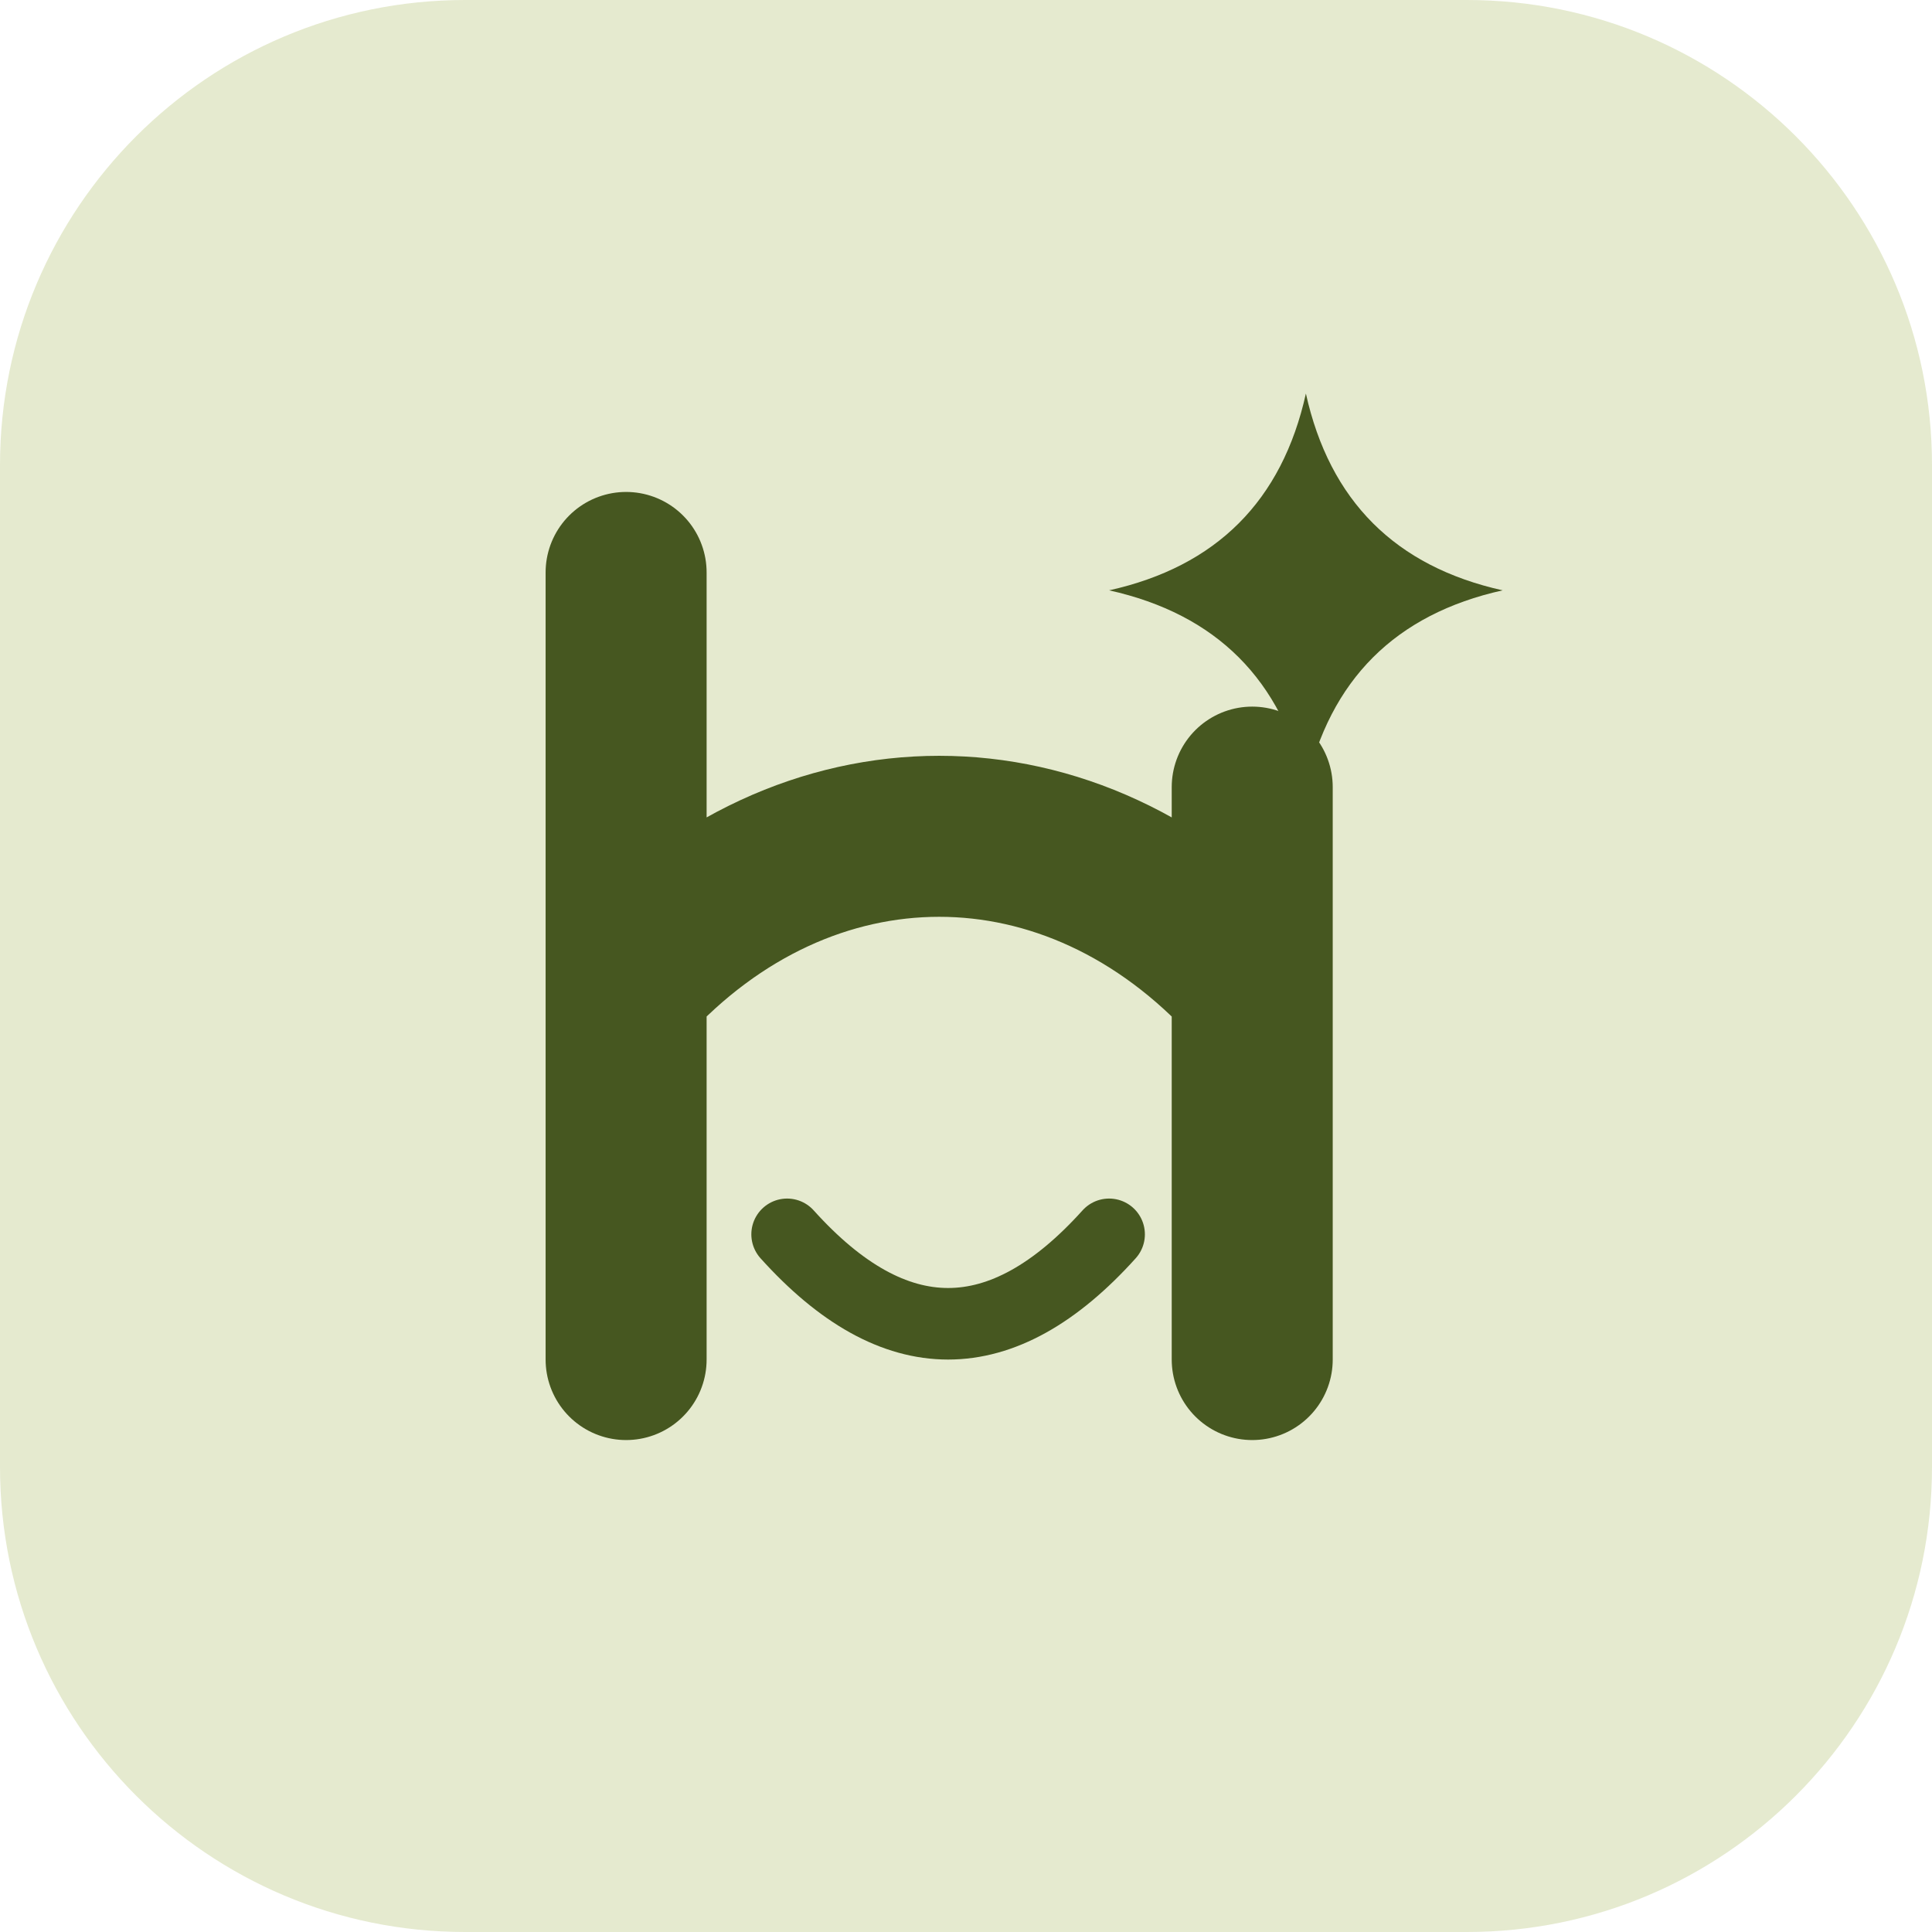
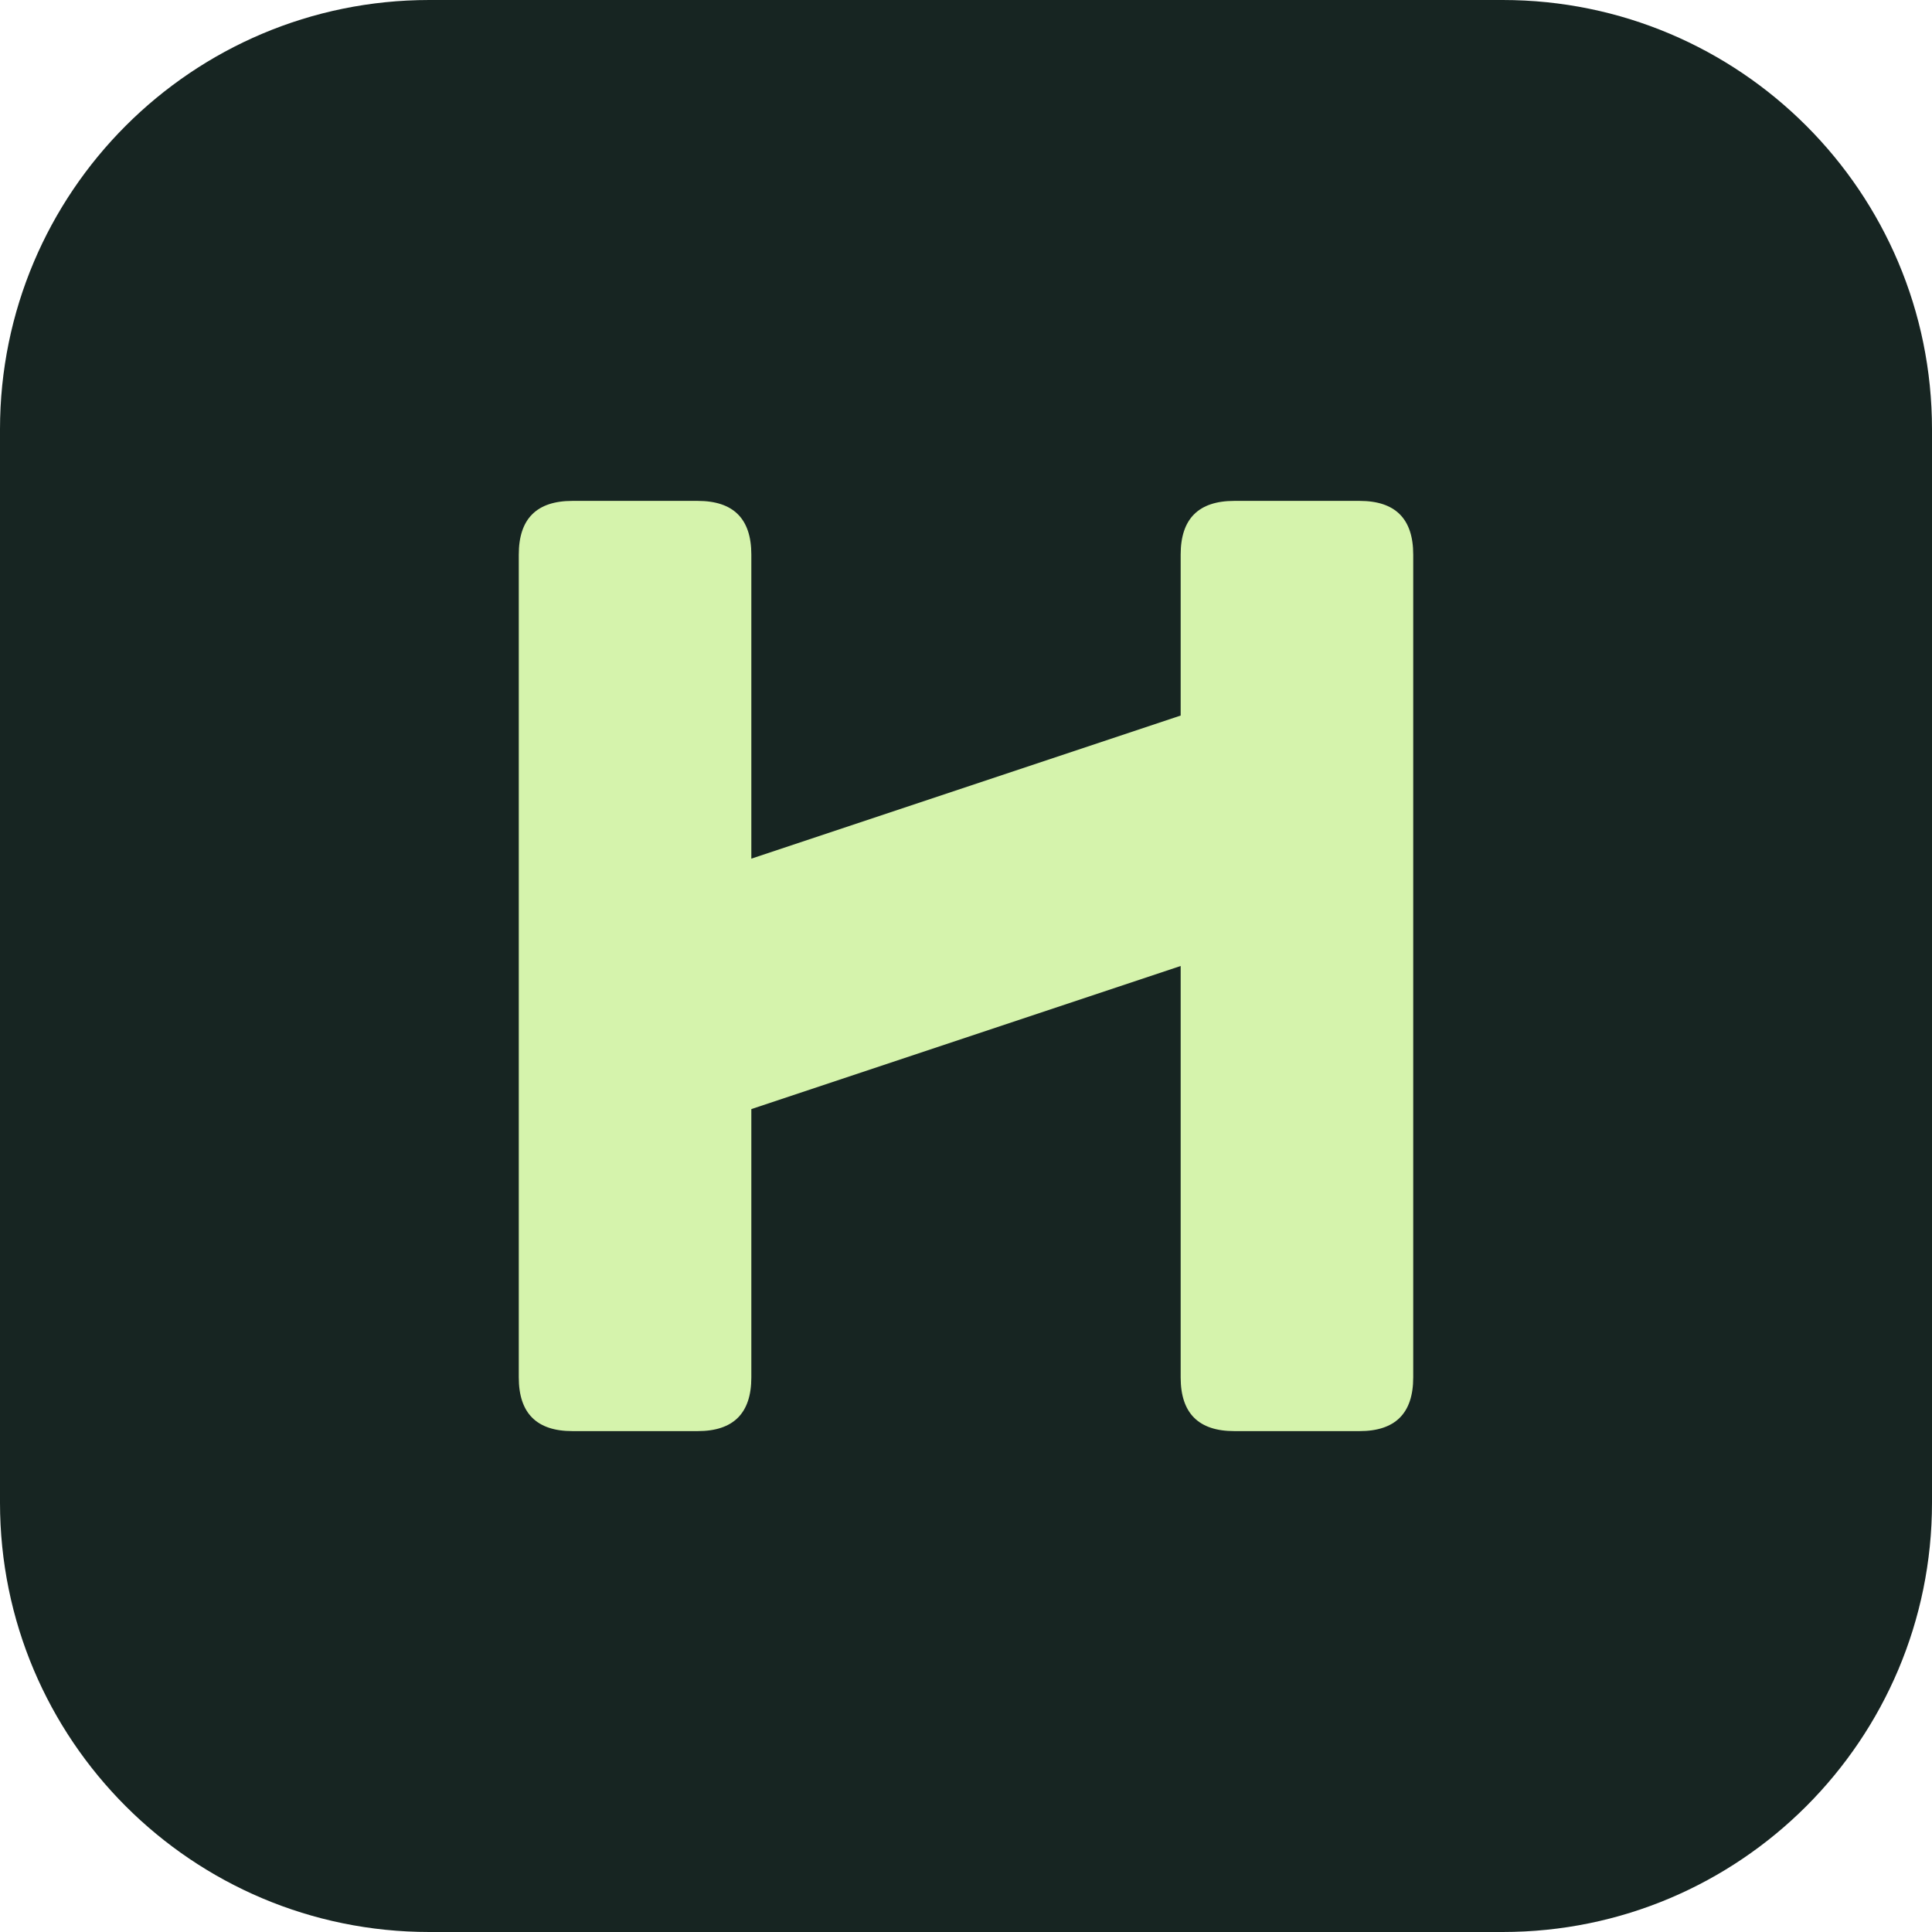
- <svg xmlns="http://www.w3.org/2000/svg" viewBox="0 0 108 108">
-   <rect width="108" height="108" rx="26" fill="#E5EACF" />
-   <g fill="none" stroke="#465720" stroke-width="9" stroke-linecap="round">
-     <path d="M35 32V76M70 44V76M35 55C45 44 60 44 70 55" />
-     <path d="M44 69Q53 79 62 69" stroke-width="4" />
-   </g>
-   <path d="M73 22Q75 31 84 33Q75 35 73 44Q71 35 62 33Q71 31 73 22Z" fill="#465720" />
+ <svg xmlns="http://www.w3.org/2000/svg" viewBox="0 0 108 108" role="img" aria-label="Hedone">
+   <rect width="108" height="108" rx="24" fill="#172522" />
+   <path fill="#D5F3AC" d="M32 28 L39 28 C41 28 42 29 42 31 L42 48 L66 40 L66 31 C66 29 67 28 69 28 L76 28 C78 28 79 29 79 31 L79 77 C79 79 78 80 76 80 L69 80 C67 80 66 79 66 77 L66 54 L42 62 L42 77 C42 79 41 80 39 80 L32 80 C30 80 29 79 29 77 L29 31 C29 29 30 28 32 28 Z" />
</svg>
